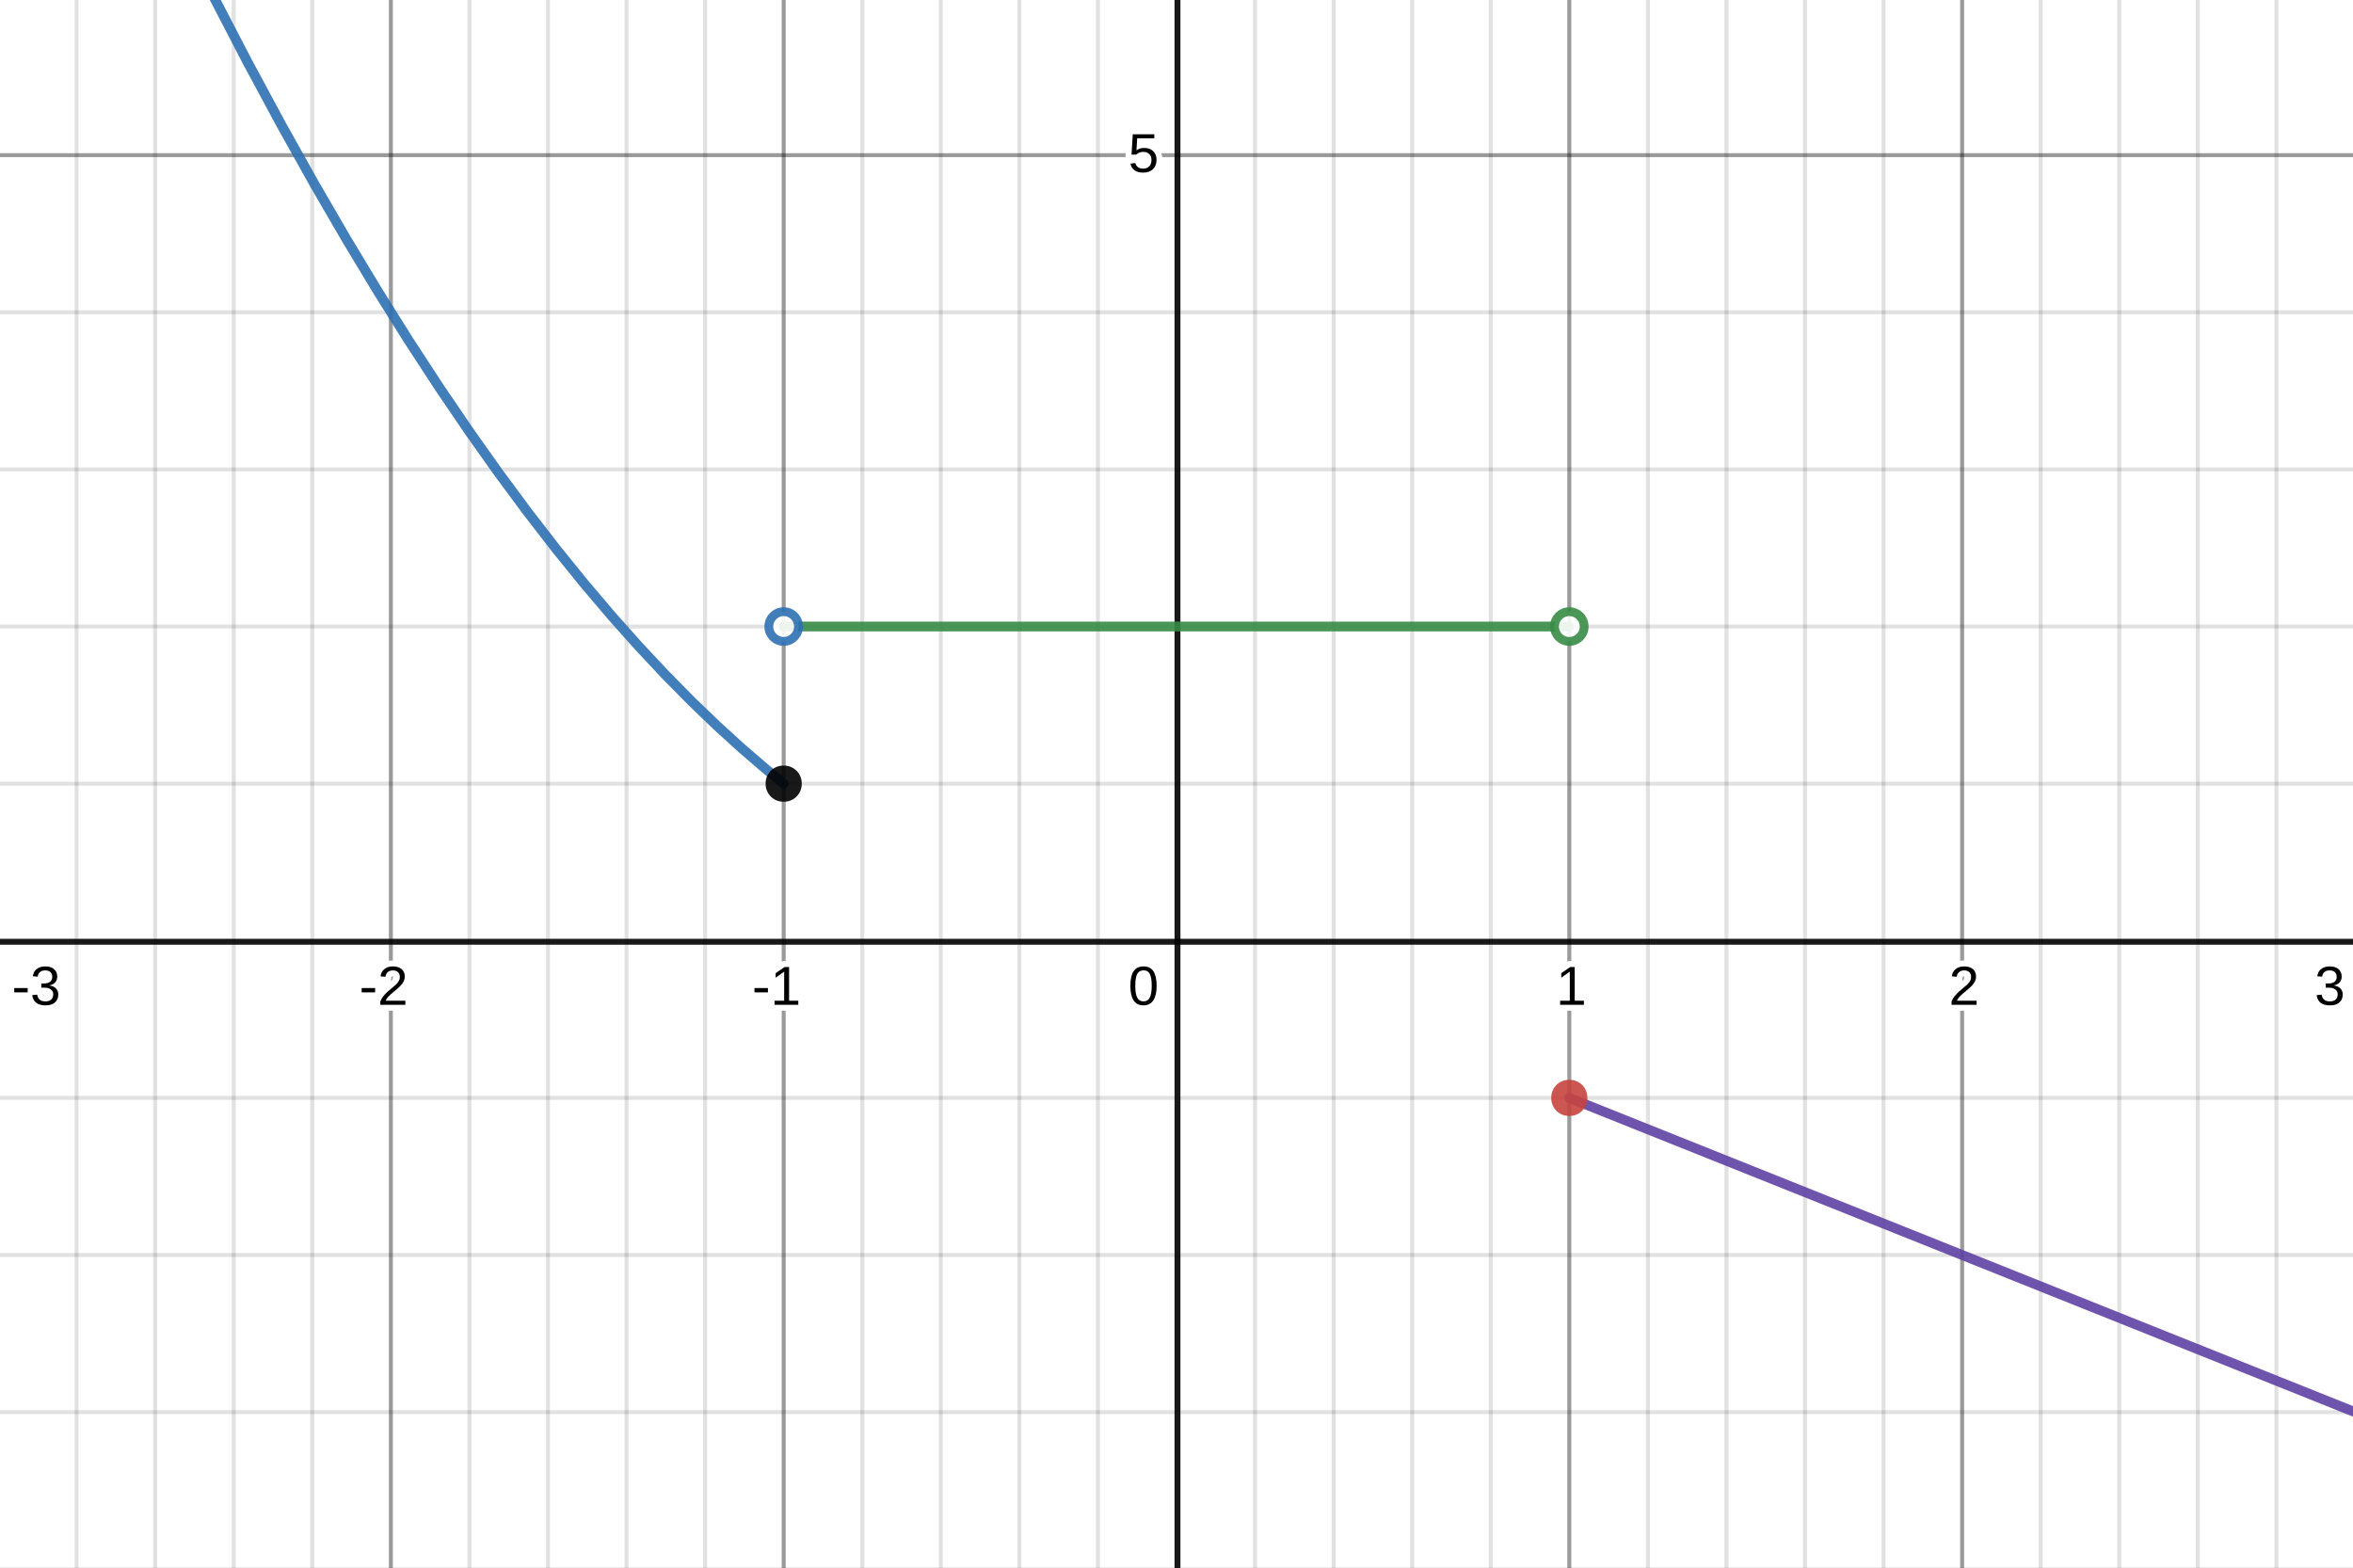
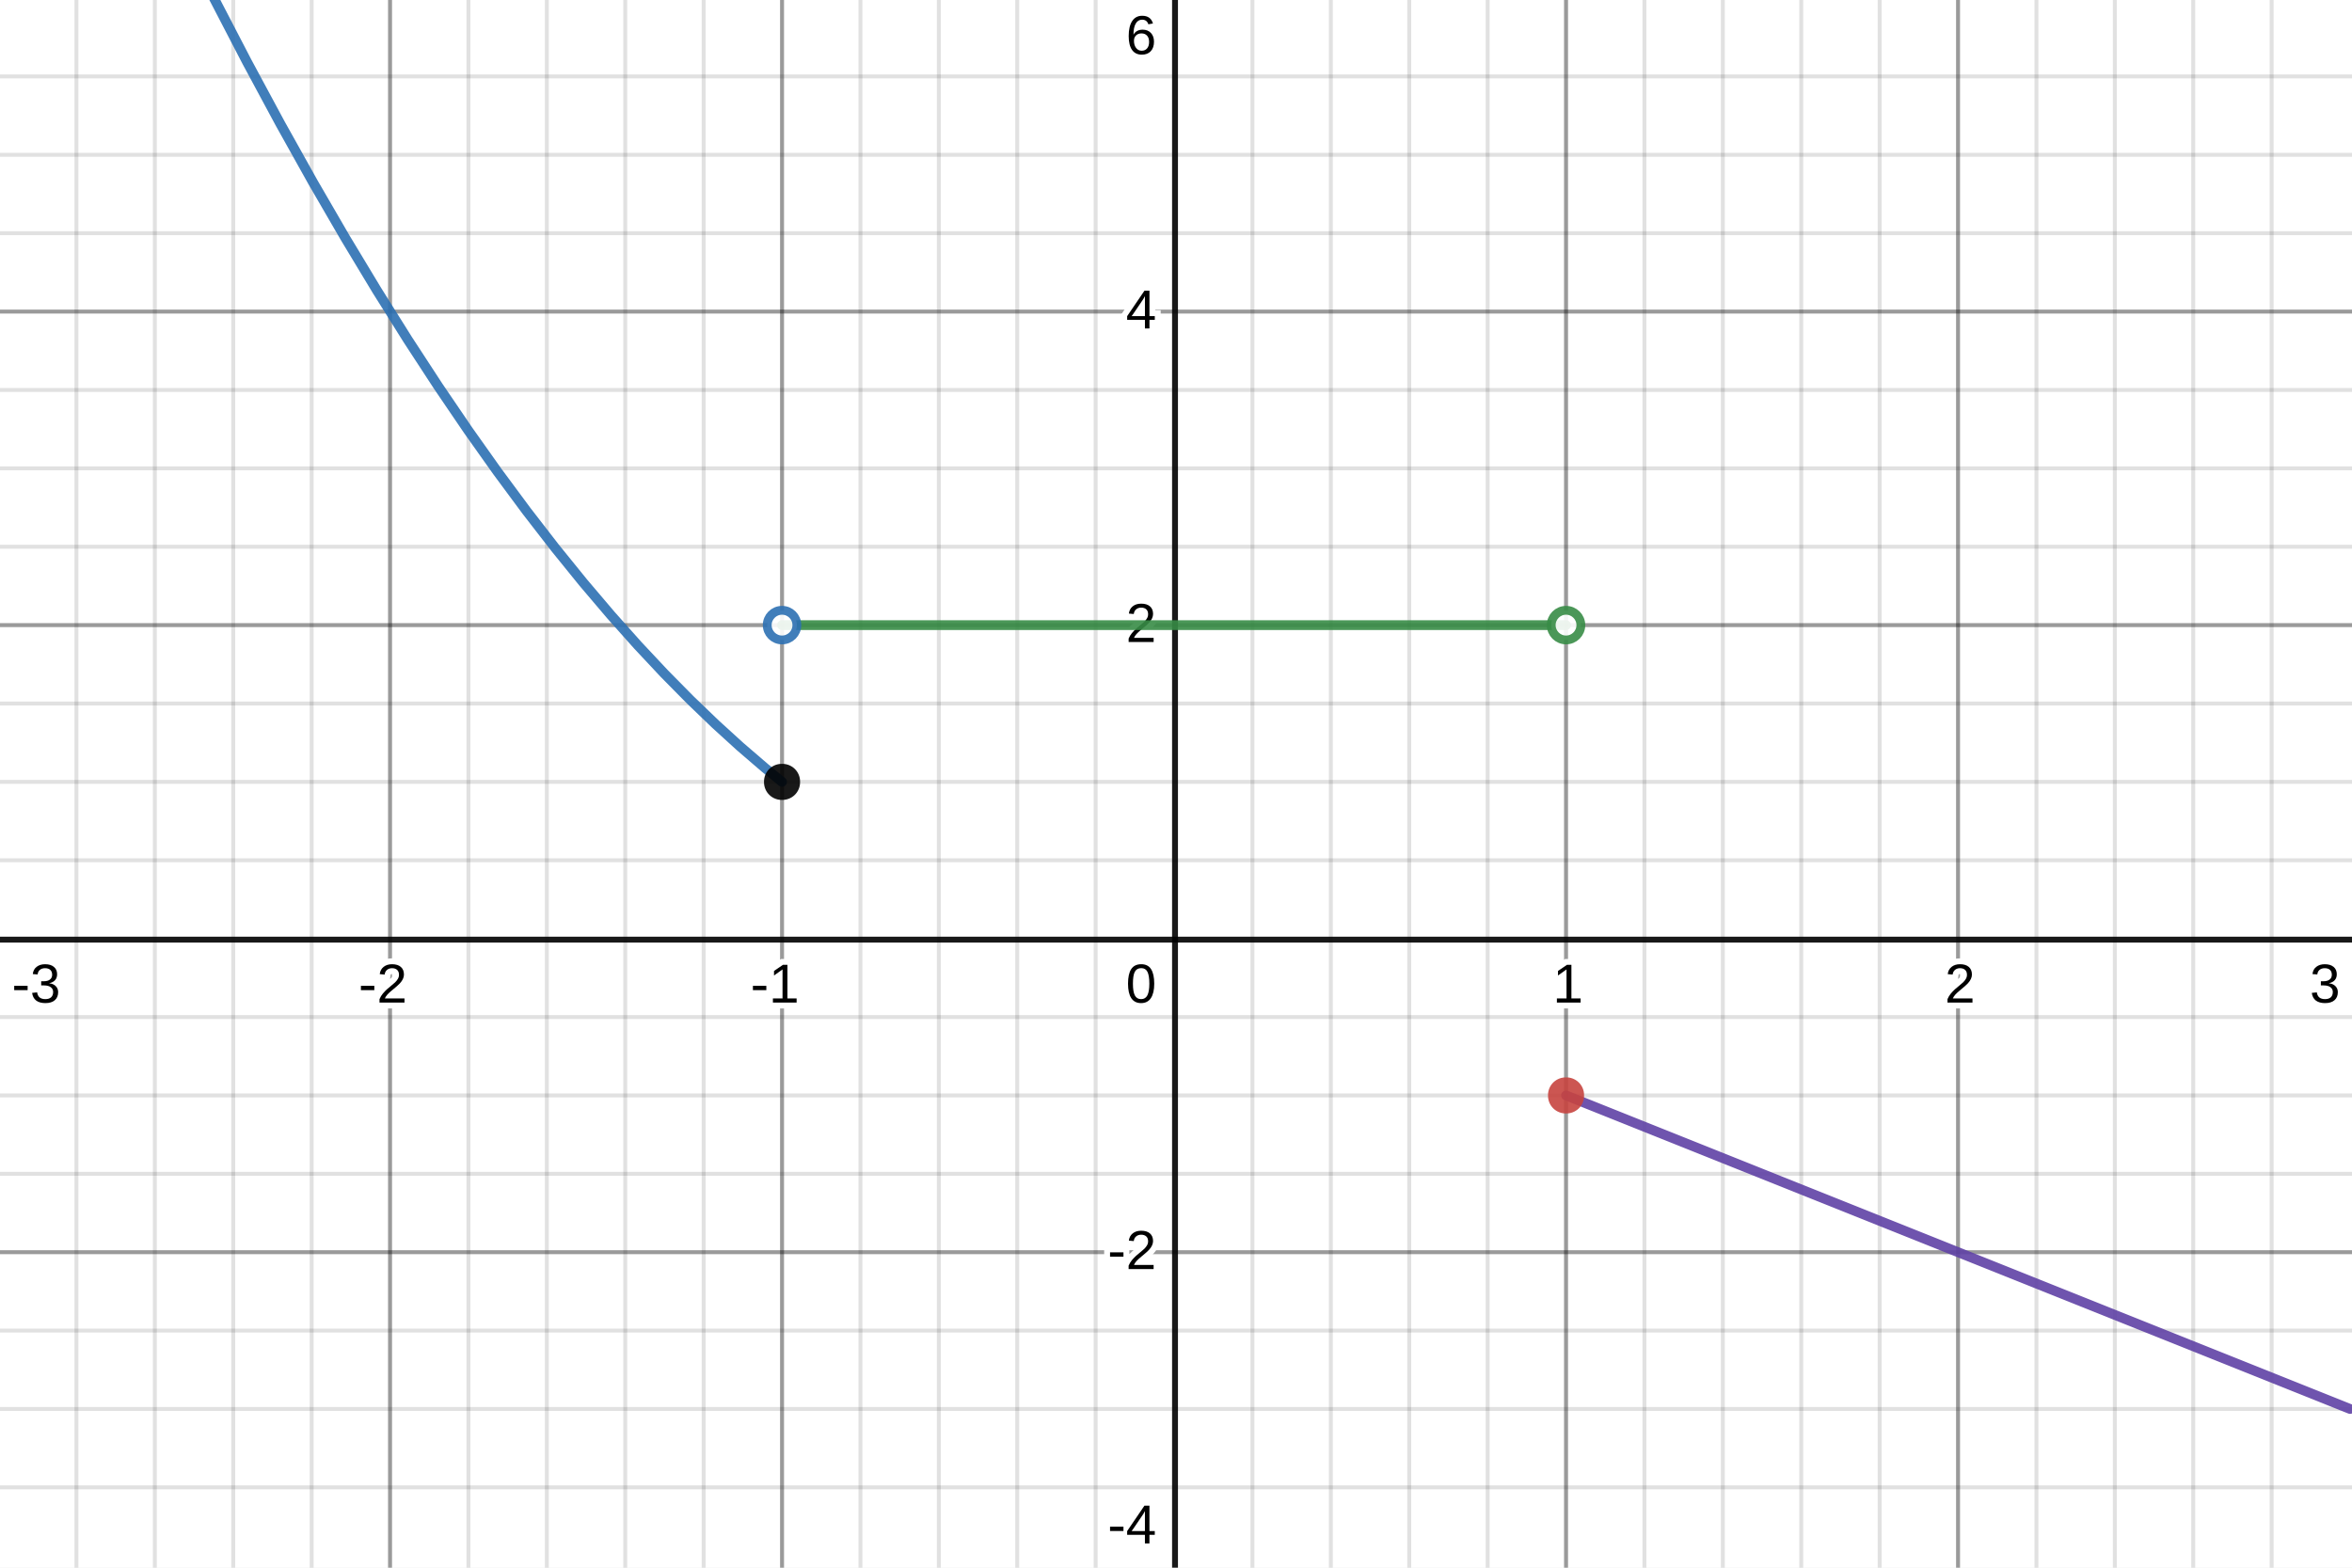
- <svg xmlns="http://www.w3.org/2000/svg" version="1.1" width="599" height="399">
+ <svg xmlns="http://www.w3.org/2000/svg" version="1.1" width="600" height="400" class="desmos-graph">
  <defs />
  <g transform="scale(1,1)">
-     <g id="background-f131e028">
-       <rect fill="white" stroke="none" x="0" y="0" width="599.996" height="399.992" class="dcg-svg-background" />
+     <g id="background-5b196930">
+       <rect fill="white" stroke="none" x="0" y="0" width="600" height="400" class="dcg-svg-background" />
    </g>
-     <g id="background-images-f131e028" />
-     <g id="graphpaper-f131e028">
-       <g id="grid-f131e028">
+     <g id="background-images-5b196930" />
+     <g id="graphpaper-5b196930">
+       <g id="grid-5b196930">
        <g>
-           <path fill="none" stroke="rgb(0,0,0)" class="dcg-svg-minor-gridline" paint-order="fill stroke markers" d=" M -0.5 0 L -0.5 399.992" stroke-opacity="0.12" stroke-miterlimit="10" stroke-dasharray="" />
-           <path fill="none" stroke="rgb(0,0,0)" class="dcg-svg-minor-gridline" paint-order="fill stroke markers" d=" M 19.5 0 L 19.5 399.992" stroke-opacity="0.12" stroke-miterlimit="10" stroke-dasharray="" />
-           <path fill="none" stroke="rgb(0,0,0)" class="dcg-svg-minor-gridline" paint-order="fill stroke markers" d=" M 39.5 0 L 39.5 399.992" stroke-opacity="0.12" stroke-miterlimit="10" stroke-dasharray="" />
-           <path fill="none" stroke="rgb(0,0,0)" class="dcg-svg-minor-gridline" paint-order="fill stroke markers" d=" M 59.5 0 L 59.5 399.992" stroke-opacity="0.12" stroke-miterlimit="10" stroke-dasharray="" />
-           <path fill="none" stroke="rgb(0,0,0)" class="dcg-svg-minor-gridline" paint-order="fill stroke markers" d=" M 79.5 0 L 79.5 399.992" stroke-opacity="0.12" stroke-miterlimit="10" stroke-dasharray="" />
-           <path fill="none" stroke="rgb(0,0,0)" class="dcg-svg-minor-gridline" paint-order="fill stroke markers" d=" M 99.5 0 L 99.5 399.992" stroke-opacity="0.12" stroke-miterlimit="10" stroke-dasharray="" />
-           <path fill="none" stroke="rgb(0,0,0)" class="dcg-svg-minor-gridline" paint-order="fill stroke markers" d=" M 119.5 0 L 119.5 399.992" stroke-opacity="0.12" stroke-miterlimit="10" stroke-dasharray="" />
-           <path fill="none" stroke="rgb(0,0,0)" class="dcg-svg-minor-gridline" paint-order="fill stroke markers" d=" M 139.5 0 L 139.5 399.992" stroke-opacity="0.12" stroke-miterlimit="10" stroke-dasharray="" />
-           <path fill="none" stroke="rgb(0,0,0)" class="dcg-svg-minor-gridline" paint-order="fill stroke markers" d=" M 159.5 0 L 159.5 399.992" stroke-opacity="0.12" stroke-miterlimit="10" stroke-dasharray="" />
-           <path fill="none" stroke="rgb(0,0,0)" class="dcg-svg-minor-gridline" paint-order="fill stroke markers" d=" M 179.5 0 L 179.5 399.992" stroke-opacity="0.12" stroke-miterlimit="10" stroke-dasharray="" />
-           <path fill="none" stroke="rgb(0,0,0)" class="dcg-svg-minor-gridline" paint-order="fill stroke markers" d=" M 199.5 0 L 199.5 399.992" stroke-opacity="0.12" stroke-miterlimit="10" stroke-dasharray="" />
-           <path fill="none" stroke="rgb(0,0,0)" class="dcg-svg-minor-gridline" paint-order="fill stroke markers" d=" M 219.5 0 L 219.5 399.992" stroke-opacity="0.12" stroke-miterlimit="10" stroke-dasharray="" />
-           <path fill="none" stroke="rgb(0,0,0)" class="dcg-svg-minor-gridline" paint-order="fill stroke markers" d=" M 239.5 0 L 239.5 399.992" stroke-opacity="0.12" stroke-miterlimit="10" stroke-dasharray="" />
-           <path fill="none" stroke="rgb(0,0,0)" class="dcg-svg-minor-gridline" paint-order="fill stroke markers" d=" M 259.5 0 L 259.5 399.992" stroke-opacity="0.12" stroke-miterlimit="10" stroke-dasharray="" />
-           <path fill="none" stroke="rgb(0,0,0)" class="dcg-svg-minor-gridline" paint-order="fill stroke markers" d=" M 279.5 0 L 279.5 399.992" stroke-opacity="0.12" stroke-miterlimit="10" stroke-dasharray="" />
-           <path fill="none" stroke="rgb(0,0,0)" class="dcg-svg-minor-gridline" paint-order="fill stroke markers" d=" M 319.5 0 L 319.5 399.992" stroke-opacity="0.12" stroke-miterlimit="10" stroke-dasharray="" />
-           <path fill="none" stroke="rgb(0,0,0)" class="dcg-svg-minor-gridline" paint-order="fill stroke markers" d=" M 339.5 0 L 339.5 399.992" stroke-opacity="0.12" stroke-miterlimit="10" stroke-dasharray="" />
-           <path fill="none" stroke="rgb(0,0,0)" class="dcg-svg-minor-gridline" paint-order="fill stroke markers" d=" M 359.5 0 L 359.5 399.992" stroke-opacity="0.12" stroke-miterlimit="10" stroke-dasharray="" />
-           <path fill="none" stroke="rgb(0,0,0)" class="dcg-svg-minor-gridline" paint-order="fill stroke markers" d=" M 379.5 0 L 379.5 399.992" stroke-opacity="0.12" stroke-miterlimit="10" stroke-dasharray="" />
-           <path fill="none" stroke="rgb(0,0,0)" class="dcg-svg-minor-gridline" paint-order="fill stroke markers" d=" M 399.5 0 L 399.5 399.992" stroke-opacity="0.12" stroke-miterlimit="10" stroke-dasharray="" />
-           <path fill="none" stroke="rgb(0,0,0)" class="dcg-svg-minor-gridline" paint-order="fill stroke markers" d=" M 419.5 0 L 419.5 399.992" stroke-opacity="0.12" stroke-miterlimit="10" stroke-dasharray="" />
-           <path fill="none" stroke="rgb(0,0,0)" class="dcg-svg-minor-gridline" paint-order="fill stroke markers" d=" M 439.5 0 L 439.5 399.992" stroke-opacity="0.12" stroke-miterlimit="10" stroke-dasharray="" />
-           <path fill="none" stroke="rgb(0,0,0)" class="dcg-svg-minor-gridline" paint-order="fill stroke markers" d=" M 459.5 0 L 459.5 399.992" stroke-opacity="0.12" stroke-miterlimit="10" stroke-dasharray="" />
-           <path fill="none" stroke="rgb(0,0,0)" class="dcg-svg-minor-gridline" paint-order="fill stroke markers" d=" M 479.5 0 L 479.5 399.992" stroke-opacity="0.12" stroke-miterlimit="10" stroke-dasharray="" />
-           <path fill="none" stroke="rgb(0,0,0)" class="dcg-svg-minor-gridline" paint-order="fill stroke markers" d=" M 499.5 0 L 499.5 399.992" stroke-opacity="0.12" stroke-miterlimit="10" stroke-dasharray="" />
-           <path fill="none" stroke="rgb(0,0,0)" class="dcg-svg-minor-gridline" paint-order="fill stroke markers" d=" M 519.5 0 L 519.5 399.992" stroke-opacity="0.12" stroke-miterlimit="10" stroke-dasharray="" />
-           <path fill="none" stroke="rgb(0,0,0)" class="dcg-svg-minor-gridline" paint-order="fill stroke markers" d=" M 539.5 0 L 539.5 399.992" stroke-opacity="0.12" stroke-miterlimit="10" stroke-dasharray="" />
-           <path fill="none" stroke="rgb(0,0,0)" class="dcg-svg-minor-gridline" paint-order="fill stroke markers" d=" M 559.5 0 L 559.5 399.992" stroke-opacity="0.12" stroke-miterlimit="10" stroke-dasharray="" />
-           <path fill="none" stroke="rgb(0,0,0)" class="dcg-svg-minor-gridline" paint-order="fill stroke markers" d=" M 579.5 0 L 579.5 399.992" stroke-opacity="0.12" stroke-miterlimit="10" stroke-dasharray="" />
-           <path fill="none" stroke="rgb(0,0,0)" class="dcg-svg-minor-gridline" paint-order="fill stroke markers" d=" M 599.5 0 L 599.5 399.992" stroke-opacity="0.12" stroke-miterlimit="10" stroke-dasharray="" />
-           <path fill="none" stroke="rgb(0,0,0)" class="dcg-svg-minor-gridline" paint-order="fill stroke markers" d=" M 0 399.5 L 599.996 399.5" stroke-opacity="0.12" stroke-miterlimit="10" stroke-dasharray="" />
-           <path fill="none" stroke="rgb(0,0,0)" class="dcg-svg-minor-gridline" paint-order="fill stroke markers" d=" M 0 359.5 L 599.996 359.5" stroke-opacity="0.12" stroke-miterlimit="10" stroke-dasharray="" />
-           <path fill="none" stroke="rgb(0,0,0)" class="dcg-svg-minor-gridline" paint-order="fill stroke markers" d=" M 0 319.5 L 599.996 319.5" stroke-opacity="0.12" stroke-miterlimit="10" stroke-dasharray="" />
-           <path fill="none" stroke="rgb(0,0,0)" class="dcg-svg-minor-gridline" paint-order="fill stroke markers" d=" M 0 279.5 L 599.996 279.5" stroke-opacity="0.12" stroke-miterlimit="10" stroke-dasharray="" />
-           <path fill="none" stroke="rgb(0,0,0)" class="dcg-svg-minor-gridline" paint-order="fill stroke markers" d=" M 0 199.5 L 599.996 199.5" stroke-opacity="0.12" stroke-miterlimit="10" stroke-dasharray="" />
-           <path fill="none" stroke="rgb(0,0,0)" class="dcg-svg-minor-gridline" paint-order="fill stroke markers" d=" M 0 159.5 L 599.996 159.5" stroke-opacity="0.12" stroke-miterlimit="10" stroke-dasharray="" />
-           <path fill="none" stroke="rgb(0,0,0)" class="dcg-svg-minor-gridline" paint-order="fill stroke markers" d=" M 0 119.5 L 599.996 119.5" stroke-opacity="0.12" stroke-miterlimit="10" stroke-dasharray="" />
-           <path fill="none" stroke="rgb(0,0,0)" class="dcg-svg-minor-gridline" paint-order="fill stroke markers" d=" M 0 79.5 L 599.996 79.5" stroke-opacity="0.12" stroke-miterlimit="10" stroke-dasharray="" />
-           <path fill="none" stroke="rgb(0,0,0)" class="dcg-svg-minor-gridline" paint-order="fill stroke markers" d=" M 0 39.5 L 599.996 39.5" stroke-opacity="0.12" stroke-miterlimit="10" stroke-dasharray="" />
-           <path fill="none" stroke="rgb(0,0,0)" class="dcg-svg-minor-gridline" paint-order="fill stroke markers" d=" M 0 -0.5 L 599.996 -0.5" stroke-opacity="0.12" stroke-miterlimit="10" stroke-dasharray="" />
-           <path fill="none" stroke="rgb(0,0,0)" class="dcg-svg-major-gridline" paint-order="fill stroke markers" d=" M -0.5 0 L -0.5 399.992" stroke-opacity="0.318" stroke-miterlimit="10" stroke-dasharray="" />
-           <path fill="none" stroke="rgb(0,0,0)" class="dcg-svg-major-gridline" paint-order="fill stroke markers" d=" M 99.5 0 L 99.5 399.992" stroke-opacity="0.318" stroke-miterlimit="10" stroke-dasharray="" />
-           <path fill="none" stroke="rgb(0,0,0)" class="dcg-svg-major-gridline" paint-order="fill stroke markers" d=" M 199.5 0 L 199.5 399.992" stroke-opacity="0.318" stroke-miterlimit="10" stroke-dasharray="" />
-           <path fill="none" stroke="rgb(0,0,0)" class="dcg-svg-major-gridline" paint-order="fill stroke markers" d=" M 399.5 0 L 399.5 399.992" stroke-opacity="0.318" stroke-miterlimit="10" stroke-dasharray="" />
-           <path fill="none" stroke="rgb(0,0,0)" class="dcg-svg-major-gridline" paint-order="fill stroke markers" d=" M 499.5 0 L 499.5 399.992" stroke-opacity="0.318" stroke-miterlimit="10" stroke-dasharray="" />
-           <path fill="none" stroke="rgb(0,0,0)" class="dcg-svg-major-gridline" paint-order="fill stroke markers" d=" M 599.5 0 L 599.5 399.992" stroke-opacity="0.318" stroke-miterlimit="10" stroke-dasharray="" />
-           <path fill="none" stroke="rgb(0,0,0)" class="dcg-svg-major-gridline" paint-order="fill stroke markers" d=" M 0 39.5 L 599.996 39.5" stroke-opacity="0.318" stroke-miterlimit="10" stroke-dasharray="" />
+           <path fill="none" stroke="rgb(0,0,0)" class="dcg-svg-minor-gridline" paint-order="fill stroke markers" d=" M -0.5 0 L -0.5 400" stroke-opacity="0.12" stroke-miterlimit="10" stroke-dasharray="" />
+           <path fill="none" stroke="rgb(0,0,0)" class="dcg-svg-minor-gridline" paint-order="fill stroke markers" d=" M 19.5 0 L 19.5 400" stroke-opacity="0.12" stroke-miterlimit="10" stroke-dasharray="" />
+           <path fill="none" stroke="rgb(0,0,0)" class="dcg-svg-minor-gridline" paint-order="fill stroke markers" d=" M 39.5 0 L 39.5 400" stroke-opacity="0.12" stroke-miterlimit="10" stroke-dasharray="" />
+           <path fill="none" stroke="rgb(0,0,0)" class="dcg-svg-minor-gridline" paint-order="fill stroke markers" d=" M 59.5 0 L 59.5 400" stroke-opacity="0.12" stroke-miterlimit="10" stroke-dasharray="" />
+           <path fill="none" stroke="rgb(0,0,0)" class="dcg-svg-minor-gridline" paint-order="fill stroke markers" d=" M 79.5 0 L 79.5 400" stroke-opacity="0.12" stroke-miterlimit="10" stroke-dasharray="" />
+           <path fill="none" stroke="rgb(0,0,0)" class="dcg-svg-minor-gridline" paint-order="fill stroke markers" d=" M 99.5 0 L 99.5 400" stroke-opacity="0.12" stroke-miterlimit="10" stroke-dasharray="" />
+           <path fill="none" stroke="rgb(0,0,0)" class="dcg-svg-minor-gridline" paint-order="fill stroke markers" d=" M 119.5 0 L 119.5 400" stroke-opacity="0.12" stroke-miterlimit="10" stroke-dasharray="" />
+           <path fill="none" stroke="rgb(0,0,0)" class="dcg-svg-minor-gridline" paint-order="fill stroke markers" d=" M 139.5 0 L 139.5 400" stroke-opacity="0.12" stroke-miterlimit="10" stroke-dasharray="" />
+           <path fill="none" stroke="rgb(0,0,0)" class="dcg-svg-minor-gridline" paint-order="fill stroke markers" d=" M 159.5 0 L 159.5 400" stroke-opacity="0.12" stroke-miterlimit="10" stroke-dasharray="" />
+           <path fill="none" stroke="rgb(0,0,0)" class="dcg-svg-minor-gridline" paint-order="fill stroke markers" d=" M 179.5 0 L 179.5 400" stroke-opacity="0.12" stroke-miterlimit="10" stroke-dasharray="" />
+           <path fill="none" stroke="rgb(0,0,0)" class="dcg-svg-minor-gridline" paint-order="fill stroke markers" d=" M 199.5 0 L 199.5 400" stroke-opacity="0.12" stroke-miterlimit="10" stroke-dasharray="" />
+           <path fill="none" stroke="rgb(0,0,0)" class="dcg-svg-minor-gridline" paint-order="fill stroke markers" d=" M 219.5 0 L 219.5 400" stroke-opacity="0.12" stroke-miterlimit="10" stroke-dasharray="" />
+           <path fill="none" stroke="rgb(0,0,0)" class="dcg-svg-minor-gridline" paint-order="fill stroke markers" d=" M 239.5 0 L 239.5 400" stroke-opacity="0.12" stroke-miterlimit="10" stroke-dasharray="" />
+           <path fill="none" stroke="rgb(0,0,0)" class="dcg-svg-minor-gridline" paint-order="fill stroke markers" d=" M 259.5 0 L 259.5 400" stroke-opacity="0.12" stroke-miterlimit="10" stroke-dasharray="" />
+           <path fill="none" stroke="rgb(0,0,0)" class="dcg-svg-minor-gridline" paint-order="fill stroke markers" d=" M 279.5 0 L 279.5 400" stroke-opacity="0.12" stroke-miterlimit="10" stroke-dasharray="" />
+           <path fill="none" stroke="rgb(0,0,0)" class="dcg-svg-minor-gridline" paint-order="fill stroke markers" d=" M 319.5 0 L 319.5 400" stroke-opacity="0.12" stroke-miterlimit="10" stroke-dasharray="" />
+           <path fill="none" stroke="rgb(0,0,0)" class="dcg-svg-minor-gridline" paint-order="fill stroke markers" d=" M 339.5 0 L 339.5 400" stroke-opacity="0.12" stroke-miterlimit="10" stroke-dasharray="" />
+           <path fill="none" stroke="rgb(0,0,0)" class="dcg-svg-minor-gridline" paint-order="fill stroke markers" d=" M 359.5 0 L 359.5 400" stroke-opacity="0.12" stroke-miterlimit="10" stroke-dasharray="" />
+           <path fill="none" stroke="rgb(0,0,0)" class="dcg-svg-minor-gridline" paint-order="fill stroke markers" d=" M 379.5 0 L 379.5 400" stroke-opacity="0.12" stroke-miterlimit="10" stroke-dasharray="" />
+           <path fill="none" stroke="rgb(0,0,0)" class="dcg-svg-minor-gridline" paint-order="fill stroke markers" d=" M 399.5 0 L 399.5 400" stroke-opacity="0.12" stroke-miterlimit="10" stroke-dasharray="" />
+           <path fill="none" stroke="rgb(0,0,0)" class="dcg-svg-minor-gridline" paint-order="fill stroke markers" d=" M 419.5 0 L 419.5 400" stroke-opacity="0.12" stroke-miterlimit="10" stroke-dasharray="" />
+           <path fill="none" stroke="rgb(0,0,0)" class="dcg-svg-minor-gridline" paint-order="fill stroke markers" d=" M 439.5 0 L 439.5 400" stroke-opacity="0.12" stroke-miterlimit="10" stroke-dasharray="" />
+           <path fill="none" stroke="rgb(0,0,0)" class="dcg-svg-minor-gridline" paint-order="fill stroke markers" d=" M 459.5 0 L 459.5 400" stroke-opacity="0.12" stroke-miterlimit="10" stroke-dasharray="" />
+           <path fill="none" stroke="rgb(0,0,0)" class="dcg-svg-minor-gridline" paint-order="fill stroke markers" d=" M 479.5 0 L 479.5 400" stroke-opacity="0.12" stroke-miterlimit="10" stroke-dasharray="" />
+           <path fill="none" stroke="rgb(0,0,0)" class="dcg-svg-minor-gridline" paint-order="fill stroke markers" d=" M 499.5 0 L 499.5 400" stroke-opacity="0.12" stroke-miterlimit="10" stroke-dasharray="" />
+           <path fill="none" stroke="rgb(0,0,0)" class="dcg-svg-minor-gridline" paint-order="fill stroke markers" d=" M 519.5 0 L 519.5 400" stroke-opacity="0.12" stroke-miterlimit="10" stroke-dasharray="" />
+           <path fill="none" stroke="rgb(0,0,0)" class="dcg-svg-minor-gridline" paint-order="fill stroke markers" d=" M 539.5 0 L 539.5 400" stroke-opacity="0.12" stroke-miterlimit="10" stroke-dasharray="" />
+           <path fill="none" stroke="rgb(0,0,0)" class="dcg-svg-minor-gridline" paint-order="fill stroke markers" d=" M 559.5 0 L 559.5 400" stroke-opacity="0.12" stroke-miterlimit="10" stroke-dasharray="" />
+           <path fill="none" stroke="rgb(0,0,0)" class="dcg-svg-minor-gridline" paint-order="fill stroke markers" d=" M 579.5 0 L 579.5 400" stroke-opacity="0.12" stroke-miterlimit="10" stroke-dasharray="" />
+           <path fill="none" stroke="rgb(0,0,0)" class="dcg-svg-minor-gridline" paint-order="fill stroke markers" d=" M 0 379.5 L 600 379.5" stroke-opacity="0.12" stroke-miterlimit="10" stroke-dasharray="" />
+           <path fill="none" stroke="rgb(0,0,0)" class="dcg-svg-minor-gridline" paint-order="fill stroke markers" d=" M 0 359.5 L 600 359.5" stroke-opacity="0.12" stroke-miterlimit="10" stroke-dasharray="" />
+           <path fill="none" stroke="rgb(0,0,0)" class="dcg-svg-minor-gridline" paint-order="fill stroke markers" d=" M 0 339.5 L 600 339.5" stroke-opacity="0.12" stroke-miterlimit="10" stroke-dasharray="" />
+           <path fill="none" stroke="rgb(0,0,0)" class="dcg-svg-minor-gridline" paint-order="fill stroke markers" d=" M 0 319.5 L 600 319.5" stroke-opacity="0.12" stroke-miterlimit="10" stroke-dasharray="" />
+           <path fill="none" stroke="rgb(0,0,0)" class="dcg-svg-minor-gridline" paint-order="fill stroke markers" d=" M 0 299.5 L 600 299.5" stroke-opacity="0.12" stroke-miterlimit="10" stroke-dasharray="" />
+           <path fill="none" stroke="rgb(0,0,0)" class="dcg-svg-minor-gridline" paint-order="fill stroke markers" d=" M 0 279.5 L 600 279.5" stroke-opacity="0.12" stroke-miterlimit="10" stroke-dasharray="" />
+           <path fill="none" stroke="rgb(0,0,0)" class="dcg-svg-minor-gridline" paint-order="fill stroke markers" d=" M 0 259.5 L 600 259.5" stroke-opacity="0.12" stroke-miterlimit="10" stroke-dasharray="" />
+           <path fill="none" stroke="rgb(0,0,0)" class="dcg-svg-minor-gridline" paint-order="fill stroke markers" d=" M 0 219.5 L 600 219.5" stroke-opacity="0.12" stroke-miterlimit="10" stroke-dasharray="" />
+           <path fill="none" stroke="rgb(0,0,0)" class="dcg-svg-minor-gridline" paint-order="fill stroke markers" d=" M 0 199.5 L 600 199.5" stroke-opacity="0.12" stroke-miterlimit="10" stroke-dasharray="" />
+           <path fill="none" stroke="rgb(0,0,0)" class="dcg-svg-minor-gridline" paint-order="fill stroke markers" d=" M 0 179.5 L 600 179.5" stroke-opacity="0.12" stroke-miterlimit="10" stroke-dasharray="" />
+           <path fill="none" stroke="rgb(0,0,0)" class="dcg-svg-minor-gridline" paint-order="fill stroke markers" d=" M 0 159.5 L 600 159.5" stroke-opacity="0.12" stroke-miterlimit="10" stroke-dasharray="" />
+           <path fill="none" stroke="rgb(0,0,0)" class="dcg-svg-minor-gridline" paint-order="fill stroke markers" d=" M 0 139.5 L 600 139.5" stroke-opacity="0.12" stroke-miterlimit="10" stroke-dasharray="" />
+           <path fill="none" stroke="rgb(0,0,0)" class="dcg-svg-minor-gridline" paint-order="fill stroke markers" d=" M 0 119.5 L 600 119.5" stroke-opacity="0.12" stroke-miterlimit="10" stroke-dasharray="" />
+           <path fill="none" stroke="rgb(0,0,0)" class="dcg-svg-minor-gridline" paint-order="fill stroke markers" d=" M 0 99.5 L 600 99.5" stroke-opacity="0.12" stroke-miterlimit="10" stroke-dasharray="" />
+           <path fill="none" stroke="rgb(0,0,0)" class="dcg-svg-minor-gridline" paint-order="fill stroke markers" d=" M 0 79.5 L 600 79.5" stroke-opacity="0.12" stroke-miterlimit="10" stroke-dasharray="" />
+           <path fill="none" stroke="rgb(0,0,0)" class="dcg-svg-minor-gridline" paint-order="fill stroke markers" d=" M 0 59.5 L 600 59.5" stroke-opacity="0.12" stroke-miterlimit="10" stroke-dasharray="" />
+           <path fill="none" stroke="rgb(0,0,0)" class="dcg-svg-minor-gridline" paint-order="fill stroke markers" d=" M 0 39.5 L 600 39.5" stroke-opacity="0.12" stroke-miterlimit="10" stroke-dasharray="" />
+           <path fill="none" stroke="rgb(0,0,0)" class="dcg-svg-minor-gridline" paint-order="fill stroke markers" d=" M 0 19.5 L 600 19.5" stroke-opacity="0.12" stroke-miterlimit="10" stroke-dasharray="" />
+           <path fill="none" stroke="rgb(0,0,0)" class="dcg-svg-minor-gridline" paint-order="fill stroke markers" d=" M 0 -0.5 L 600 -0.5" stroke-opacity="0.12" stroke-miterlimit="10" stroke-dasharray="" />
+           <path fill="none" stroke="rgb(0,0,0)" class="dcg-svg-major-gridline" paint-order="fill stroke markers" d=" M -0.5 0 L -0.5 400" stroke-opacity="0.318" stroke-miterlimit="10" stroke-dasharray="" />
+           <path fill="none" stroke="rgb(0,0,0)" class="dcg-svg-major-gridline" paint-order="fill stroke markers" d=" M 99.5 0 L 99.5 400" stroke-opacity="0.318" stroke-miterlimit="10" stroke-dasharray="" />
+           <path fill="none" stroke="rgb(0,0,0)" class="dcg-svg-major-gridline" paint-order="fill stroke markers" d=" M 199.5 0 L 199.5 400" stroke-opacity="0.318" stroke-miterlimit="10" stroke-dasharray="" />
+           <path fill="none" stroke="rgb(0,0,0)" class="dcg-svg-major-gridline" paint-order="fill stroke markers" d=" M 399.5 0 L 399.5 400" stroke-opacity="0.318" stroke-miterlimit="10" stroke-dasharray="" />
+           <path fill="none" stroke="rgb(0,0,0)" class="dcg-svg-major-gridline" paint-order="fill stroke markers" d=" M 499.5 0 L 499.5 400" stroke-opacity="0.318" stroke-miterlimit="10" stroke-dasharray="" />
+           <path fill="none" stroke="rgb(0,0,0)" class="dcg-svg-major-gridline" paint-order="fill stroke markers" d=" M 0 319.5 L 600 319.5" stroke-opacity="0.318" stroke-miterlimit="10" stroke-dasharray="" />
+           <path fill="none" stroke="rgb(0,0,0)" class="dcg-svg-major-gridline" paint-order="fill stroke markers" d=" M 0 159.5 L 600 159.5" stroke-opacity="0.318" stroke-miterlimit="10" stroke-dasharray="" />
+           <path fill="none" stroke="rgb(0,0,0)" class="dcg-svg-major-gridline" paint-order="fill stroke markers" d=" M 0 79.5 L 600 79.5" stroke-opacity="0.318" stroke-miterlimit="10" stroke-dasharray="" />
+           <path fill="none" stroke="rgb(0,0,0)" class="dcg-svg-major-gridline" paint-order="fill stroke markers" d=" M 0 -0.5 L 600 -0.5" stroke-opacity="0.318" stroke-miterlimit="10" stroke-dasharray="" />
        </g>
      </g>
-       <g id="axis-f131e028">
-         <g id="yaxis-f131e028">
-           <path fill="none" stroke="rgb(0,0,0)" class="dcg-svg-axis-line" paint-order="fill stroke markers" d=" M 299.75 0 L 299.75 399.992" stroke-opacity="0.9" stroke-miterlimit="10" stroke-width="1.5" stroke-dasharray="" />
+       <g id="axis-5b196930">
+         <g id="yaxis-5b196930">
+           <path fill="none" stroke="rgb(0,0,0)" class="dcg-svg-axis-line" paint-order="fill stroke markers" d=" M 299.75 0 L 299.75 400" stroke-opacity="0.9" stroke-miterlimit="10" stroke-width="1.5" stroke-dasharray="" />
        </g>
-         <g id="xaxis-f131e028">
-           <path fill="none" stroke="rgb(0,0,0)" class="dcg-svg-axis-line" paint-order="fill stroke markers" d=" M 0 239.75 L 599.996 239.75" stroke-opacity="0.9" stroke-miterlimit="10" stroke-width="1.5" stroke-dasharray="" />
+         <g id="xaxis-5b196930">
+           <path fill="none" stroke="rgb(0,0,0)" class="dcg-svg-axis-line" paint-order="fill stroke markers" d=" M 0 239.75 L 600 239.75" stroke-opacity="0.9" stroke-miterlimit="10" stroke-width="1.5" stroke-dasharray="" />
        </g>
        <g>
          <g class="dcg-svg-axis-value">
-             <text fill="none" stroke="#ffffff" font-family="Arial" font-size="14px" font-style="normal" font-weight="normal" text-decoration="normal" x="291.105" y="255.803" text-anchor="middle" stroke-miterlimit="2" stroke-width="3" stroke-dasharray="">0</text>
-             <text fill="#000000" stroke="none" font-family="Arial" font-size="14px" font-style="normal" font-weight="normal" text-decoration="normal" x="291.105" y="255.803" text-anchor="middle">0</text>
+             <text fill="none" stroke="#ffffff" font-family="Arial" font-size="14px" font-style="normal" font-weight="normal" text-decoration="normal" x="291.107" y="255.808" text-anchor="middle" stroke-miterlimit="2" stroke-width="3" stroke-dasharray="">0</text>
+             <text fill="#000000" stroke="none" font-family="Arial" font-size="14px" font-style="normal" font-weight="normal" text-decoration="normal" x="291.107" y="255.808" text-anchor="middle">0</text>
          </g>
          <g class="dcg-svg-axis-value dcg-svg-offcenter-axis-value">
-             <text fill="none" stroke="#ffffff" font-family="Arial" font-size="14px" font-style="normal" font-weight="normal" text-decoration="normal" x="9.224" y="255.803" text-anchor="middle" stroke-miterlimit="2" stroke-width="3" stroke-dasharray="">-3</text>
-             <text fill="#000000" stroke="none" font-family="Arial" font-size="14px" font-style="normal" font-weight="normal" text-decoration="normal" x="9.224" y="255.803" text-anchor="middle">-3</text>
+             <text fill="none" stroke="#ffffff" font-family="Arial" font-size="14px" font-style="normal" font-weight="normal" text-decoration="normal" x="9.224" y="255.808" text-anchor="middle" stroke-miterlimit="2" stroke-width="3" stroke-dasharray="">-3</text>
+             <text fill="#000000" stroke="none" font-family="Arial" font-size="14px" font-style="normal" font-weight="normal" text-decoration="normal" x="9.224" y="255.808" text-anchor="middle">-3</text>
          </g>
          <g class="dcg-svg-axis-value">
-             <text fill="none" stroke="#ffffff" font-family="Arial" font-size="14px" font-style="normal" font-weight="normal" text-decoration="normal" x="97.668" y="255.803" text-anchor="middle" stroke-miterlimit="2" stroke-width="3" stroke-dasharray="">-2</text>
-             <text fill="#000000" stroke="none" font-family="Arial" font-size="14px" font-style="normal" font-weight="normal" text-decoration="normal" x="97.668" y="255.803" text-anchor="middle">-2</text>
+             <text fill="none" stroke="#ffffff" font-family="Arial" font-size="14px" font-style="normal" font-weight="normal" text-decoration="normal" x="97.669" y="255.808" text-anchor="middle" stroke-miterlimit="2" stroke-width="3" stroke-dasharray="">-2</text>
+             <text fill="#000000" stroke="none" font-family="Arial" font-size="14px" font-style="normal" font-weight="normal" text-decoration="normal" x="97.669" y="255.808" text-anchor="middle">-2</text>
          </g>
          <g class="dcg-svg-axis-value">
-             <text fill="none" stroke="#ffffff" font-family="Arial" font-size="14px" font-style="normal" font-weight="normal" text-decoration="normal" x="197.668" y="255.803" text-anchor="middle" stroke-miterlimit="2" stroke-width="3" stroke-dasharray="">-1</text>
-             <text fill="#000000" stroke="none" font-family="Arial" font-size="14px" font-style="normal" font-weight="normal" text-decoration="normal" x="197.668" y="255.803" text-anchor="middle">-1</text>
+             <text fill="none" stroke="#ffffff" font-family="Arial" font-size="14px" font-style="normal" font-weight="normal" text-decoration="normal" x="197.669" y="255.808" text-anchor="middle" stroke-miterlimit="2" stroke-width="3" stroke-dasharray="">-1</text>
+             <text fill="#000000" stroke="none" font-family="Arial" font-size="14px" font-style="normal" font-weight="normal" text-decoration="normal" x="197.669" y="255.808" text-anchor="middle">-1</text>
          </g>
          <g class="dcg-svg-axis-value">
-             <text fill="none" stroke="#ffffff" font-family="Arial" font-size="14px" font-style="normal" font-weight="normal" text-decoration="normal" x="399.997" y="255.803" text-anchor="middle" stroke-miterlimit="2" stroke-width="3" stroke-dasharray="">1</text>
-             <text fill="#000000" stroke="none" font-family="Arial" font-size="14px" font-style="normal" font-weight="normal" text-decoration="normal" x="399.997" y="255.803" text-anchor="middle">1</text>
+             <text fill="none" stroke="#ffffff" font-family="Arial" font-size="14px" font-style="normal" font-weight="normal" text-decoration="normal" x="400" y="255.808" text-anchor="middle" stroke-miterlimit="2" stroke-width="3" stroke-dasharray="">1</text>
+             <text fill="#000000" stroke="none" font-family="Arial" font-size="14px" font-style="normal" font-weight="normal" text-decoration="normal" x="400" y="255.808" text-anchor="middle">1</text>
          </g>
          <g class="dcg-svg-axis-value">
-             <text fill="none" stroke="#ffffff" font-family="Arial" font-size="14px" font-style="normal" font-weight="normal" text-decoration="normal" x="499.997" y="255.803" text-anchor="middle" stroke-miterlimit="2" stroke-width="3" stroke-dasharray="">2</text>
-             <text fill="#000000" stroke="none" font-family="Arial" font-size="14px" font-style="normal" font-weight="normal" text-decoration="normal" x="499.997" y="255.803" text-anchor="middle">2</text>
+             <text fill="none" stroke="#ffffff" font-family="Arial" font-size="14px" font-style="normal" font-weight="normal" text-decoration="normal" x="500" y="255.808" text-anchor="middle" stroke-miterlimit="2" stroke-width="3" stroke-dasharray="">2</text>
+             <text fill="#000000" stroke="none" font-family="Arial" font-size="14px" font-style="normal" font-weight="normal" text-decoration="normal" x="500" y="255.808" text-anchor="middle">2</text>
          </g>
          <g class="dcg-svg-axis-value dcg-svg-offcenter-axis-value">
-             <text fill="none" stroke="#ffffff" font-family="Arial" font-size="14px" font-style="normal" font-weight="normal" text-decoration="normal" x="593.103" y="255.803" text-anchor="middle" stroke-miterlimit="2" stroke-width="3" stroke-dasharray="">3</text>
-             <text fill="#000000" stroke="none" font-family="Arial" font-size="14px" font-style="normal" font-weight="normal" text-decoration="normal" x="593.103" y="255.803" text-anchor="middle">3</text>
+             <text fill="none" stroke="#ffffff" font-family="Arial" font-size="14px" font-style="normal" font-weight="normal" text-decoration="normal" x="593.107" y="255.808" text-anchor="middle" stroke-miterlimit="2" stroke-width="3" stroke-dasharray="">3</text>
+             <text fill="#000000" stroke="none" font-family="Arial" font-size="14px" font-style="normal" font-weight="normal" text-decoration="normal" x="593.107" y="255.808" text-anchor="middle">3</text>
+           </g>
+           <g class="dcg-svg-axis-value dcg-svg-offcenter-axis-value">
+             <text fill="none" stroke="#ffffff" font-family="Arial" font-size="14px" font-style="normal" font-weight="normal" text-decoration="normal" x="288.776" y="393.808" text-anchor="middle" stroke-miterlimit="2" stroke-width="3" stroke-dasharray="">-4</text>
+             <text fill="#000000" stroke="none" font-family="Arial" font-size="14px" font-style="normal" font-weight="normal" text-decoration="normal" x="288.776" y="393.808" text-anchor="middle">-4</text>
          </g>
          <g class="dcg-svg-axis-value">
-             <text fill="none" stroke="#ffffff" font-family="Arial" font-size="14px" font-style="normal" font-weight="normal" text-decoration="normal" x="291.105" y="43.807" text-anchor="middle" stroke-miterlimit="2" stroke-width="3" stroke-dasharray="">5</text>
-             <text fill="#000000" stroke="none" font-family="Arial" font-size="14px" font-style="normal" font-weight="normal" text-decoration="normal" x="291.105" y="43.807" text-anchor="middle">5</text>
+             <text fill="none" stroke="#ffffff" font-family="Arial" font-size="14px" font-style="normal" font-weight="normal" text-decoration="normal" x="288.776" y="323.808" text-anchor="middle" stroke-miterlimit="2" stroke-width="3" stroke-dasharray="">-2</text>
+             <text fill="#000000" stroke="none" font-family="Arial" font-size="14px" font-style="normal" font-weight="normal" text-decoration="normal" x="288.776" y="323.808" text-anchor="middle">-2</text>
+           </g>
+           <g class="dcg-svg-axis-value">
+             <text fill="none" stroke="#ffffff" font-family="Arial" font-size="14px" font-style="normal" font-weight="normal" text-decoration="normal" x="291.107" y="163.808" text-anchor="middle" stroke-miterlimit="2" stroke-width="3" stroke-dasharray="">2</text>
+             <text fill="#000000" stroke="none" font-family="Arial" font-size="14px" font-style="normal" font-weight="normal" text-decoration="normal" x="291.107" y="163.808" text-anchor="middle">2</text>
+           </g>
+           <g class="dcg-svg-axis-value">
+             <text fill="none" stroke="#ffffff" font-family="Arial" font-size="14px" font-style="normal" font-weight="normal" text-decoration="normal" x="291.107" y="83.808" text-anchor="middle" stroke-miterlimit="2" stroke-width="3" stroke-dasharray="">4</text>
+             <text fill="#000000" stroke="none" font-family="Arial" font-size="14px" font-style="normal" font-weight="normal" text-decoration="normal" x="291.107" y="83.808" text-anchor="middle">4</text>
+           </g>
+           <g class="dcg-svg-axis-value dcg-svg-offcenter-axis-value">
+             <text fill="none" stroke="#ffffff" font-family="Arial" font-size="14px" font-style="normal" font-weight="normal" text-decoration="normal" x="291.107" y="13.808" text-anchor="middle" stroke-miterlimit="2" stroke-width="3" stroke-dasharray="">6</text>
+             <text fill="#000000" stroke="none" font-family="Arial" font-size="14px" font-style="normal" font-weight="normal" text-decoration="normal" x="291.107" y="13.808" text-anchor="middle">6</text>
          </g>
        </g>
      </g>
    </g>
-     <g id="expressions-f131e028">
-       <g id="sketch-f131e028">
+     <g id="expressions-5b196930">
+       <g id="sketch-5b196930">
        <path fill="#2d70b3" stroke="none" paint-order="stroke fill markers" d="" fill-opacity="0.4" />
        <g>
-           <path fill="none" stroke="#2d70b3" class="dcg-svg-curve" paint-order="fill stroke markers" d=" M 52.043 -5.5 L 52.043 -5.5 L 54.404 -0.787 L 63.043 15.852 L 71.535 31.627 L 79.88 46.568 L 88.079 60.705 L 96.132 74.065 L 104.038 86.678 L 111.798 98.571 L 119.411 109.771 L 126.878 120.306 L 134.345 130.394 L 141.666 139.852 L 148.84 148.704 L 155.868 156.977 L 162.749 164.695 L 169.484 171.881 L 176.073 178.56 L 182.515 184.755 L 188.811 190.488 L 195.106 195.905 L 199.499 199.496" stroke-linecap="round" stroke-linejoin="round" stroke-miterlimit="10" stroke-width="2.5" stroke-opacity="0.9" stroke-dasharray="" />
+           <path fill="none" stroke="#2d70b3" class="dcg-svg-curve" paint-order="fill stroke markers" d=" M 52.043 -5.5 L 52.043 -5.5 L 54.405 -0.787 L 63.043 15.853 L 71.535 31.628 L 79.881 46.569 L 88.08 60.706 L 96.133 74.067 L 104.039 86.68 L 111.799 98.573 L 119.412 109.773 L 126.879 120.308 L 134.346 130.397 L 141.667 139.855 L 148.841 148.708 L 155.869 156.98 L 162.75 164.698 L 169.485 171.885 L 176.074 178.564 L 182.516 184.759 L 188.812 190.493 L 195.108 195.909 L 199.5 199.5" stroke-linecap="round" stroke-linejoin="round" stroke-miterlimit="10" stroke-width="2.5" stroke-opacity="0.9" stroke-dasharray="" />
        </g>
      </g>
-       <g id="sketch-f131e028">
+       <g id="sketch-5b196930">
        <path fill="#388c46" stroke="none" paint-order="stroke fill markers" d="" fill-opacity="0.4" />
        <g>
-           <path fill="none" stroke="#388c46" class="dcg-svg-curve" paint-order="fill stroke markers" d=" M 199.499 159.497 L 199.499 159.497 L 399.497 159.497" stroke-linecap="round" stroke-linejoin="round" stroke-miterlimit="10" stroke-width="2.5" stroke-opacity="0.9" stroke-dasharray="" />
+           <path fill="none" stroke="#388c46" class="dcg-svg-curve" paint-order="fill stroke markers" d=" M 199.5 159.5 L 199.5 159.5 L 399.5 159.5" stroke-linecap="round" stroke-linejoin="round" stroke-miterlimit="10" stroke-width="2.5" stroke-opacity="0.9" stroke-dasharray="" />
        </g>
      </g>
-       <g id="sketch-f131e028">
+       <g id="sketch-5b196930">
        <path fill="#6042a6" stroke="none" paint-order="stroke fill markers" d="" fill-opacity="0.4" />
        <g>
-           <path fill="none" stroke="#6042a6" class="dcg-svg-curve" paint-order="fill stroke markers" d=" M 399.497 279.494 L 399.497 279.494 L 599.496 359.492" stroke-linecap="round" stroke-linejoin="round" stroke-miterlimit="10" stroke-width="2.5" stroke-opacity="0.9" stroke-dasharray="" />
+           <path fill="none" stroke="#6042a6" class="dcg-svg-curve" paint-order="fill stroke markers" d=" M 399.5 279.5 L 399.5 279.5 L 599.5 359.5" stroke-linecap="round" stroke-linejoin="round" stroke-miterlimit="10" stroke-width="2.5" stroke-opacity="0.9" stroke-dasharray="" />
        </g>
      </g>
-       <g id="sketch-f131e028">
-         <path fill="none" stroke="#000000" class="dcg-svg-point" paint-order="fill stroke markers" d=" M 199.399 199.396 L 199.399 199.596 L 199.599 199.596 L 199.599 199.396" stroke-linecap="round" stroke-linejoin="round" stroke-miterlimit="10" stroke-width="9" stroke-opacity="0.9" stroke-dasharray="" />
+       <g id="sketch-5b196930">
+         <path fill="none" stroke="#000000" class="dcg-svg-point" paint-order="fill stroke markers" d=" M 199.4 199.4 L 199.4 199.6 L 199.6 199.6 L 199.6 199.4" stroke-linecap="round" stroke-linejoin="round" stroke-miterlimit="10" stroke-width="9" stroke-opacity="0.9" stroke-dasharray="" />
      </g>
-       <g id="sketch-f131e028">
-         <path fill="none" stroke="#c74440" class="dcg-svg-point" paint-order="fill stroke markers" d=" M 399.397 279.394 L 399.397 279.594 L 399.597 279.594 L 399.597 279.394" stroke-linecap="round" stroke-linejoin="round" stroke-miterlimit="10" stroke-width="9" stroke-opacity="0.9" stroke-dasharray="" />
+       <g id="sketch-5b196930">
+         <path fill="none" stroke="#c74440" class="dcg-svg-point" paint-order="fill stroke markers" d=" M 399.4 279.4 L 399.4 279.6 L 399.6 279.6 L 399.6 279.4" stroke-linecap="round" stroke-linejoin="round" stroke-miterlimit="10" stroke-width="9" stroke-opacity="0.9" stroke-dasharray="" />
      </g>
-       <g id="sketch-f131e028">
-         <path fill="white" stroke="#2d70b3" class="dcg-svg-point" paint-order="fill stroke markers" d=" M 203.279 159.497 L 203.279 159.497 A 3.78 3.78 0 1 0 203.279 159.5 Z" fill-opacity="0.9" stroke-linecap="round" stroke-linejoin="round" stroke-miterlimit="10" stroke-width="2.25" stroke-opacity="0.9" stroke-dasharray="" />
+       <g id="sketch-5b196930">
+         <path fill="white" stroke="#2d70b3" class="dcg-svg-point" paint-order="fill stroke markers" d=" M 203.28 159.5 L 203.28 159.5 A 3.78 3.78 0 1 0 203.28 159.504 Z" fill-opacity="0.9" stroke-linecap="round" stroke-linejoin="round" stroke-miterlimit="10" stroke-width="2.25" stroke-opacity="0.9" stroke-dasharray="" />
      </g>
-       <g id="sketch-f131e028">
-         <path fill="white" stroke="#388c46" class="dcg-svg-point" paint-order="fill stroke markers" d=" M 403.277 159.497 L 403.277 159.497 A 3.78 3.78 0 1 0 403.277 159.5 Z" fill-opacity="0.9" stroke-linecap="round" stroke-linejoin="round" stroke-miterlimit="10" stroke-width="2.25" stroke-opacity="0.9" stroke-dasharray="" />
+       <g id="sketch-5b196930">
+         <path fill="white" stroke="#388c46" class="dcg-svg-point" paint-order="fill stroke markers" d=" M 403.28 159.5 L 403.28 159.5 A 3.78 3.78 0 1 0 403.28 159.504 Z" fill-opacity="0.9" stroke-linecap="round" stroke-linejoin="round" stroke-miterlimit="10" stroke-width="2.25" stroke-opacity="0.9" stroke-dasharray="" />
      </g>
    </g>
-     <g id="labels-f131e028" />
+     <g id="labels-5b196930" />
  </g>
</svg>
